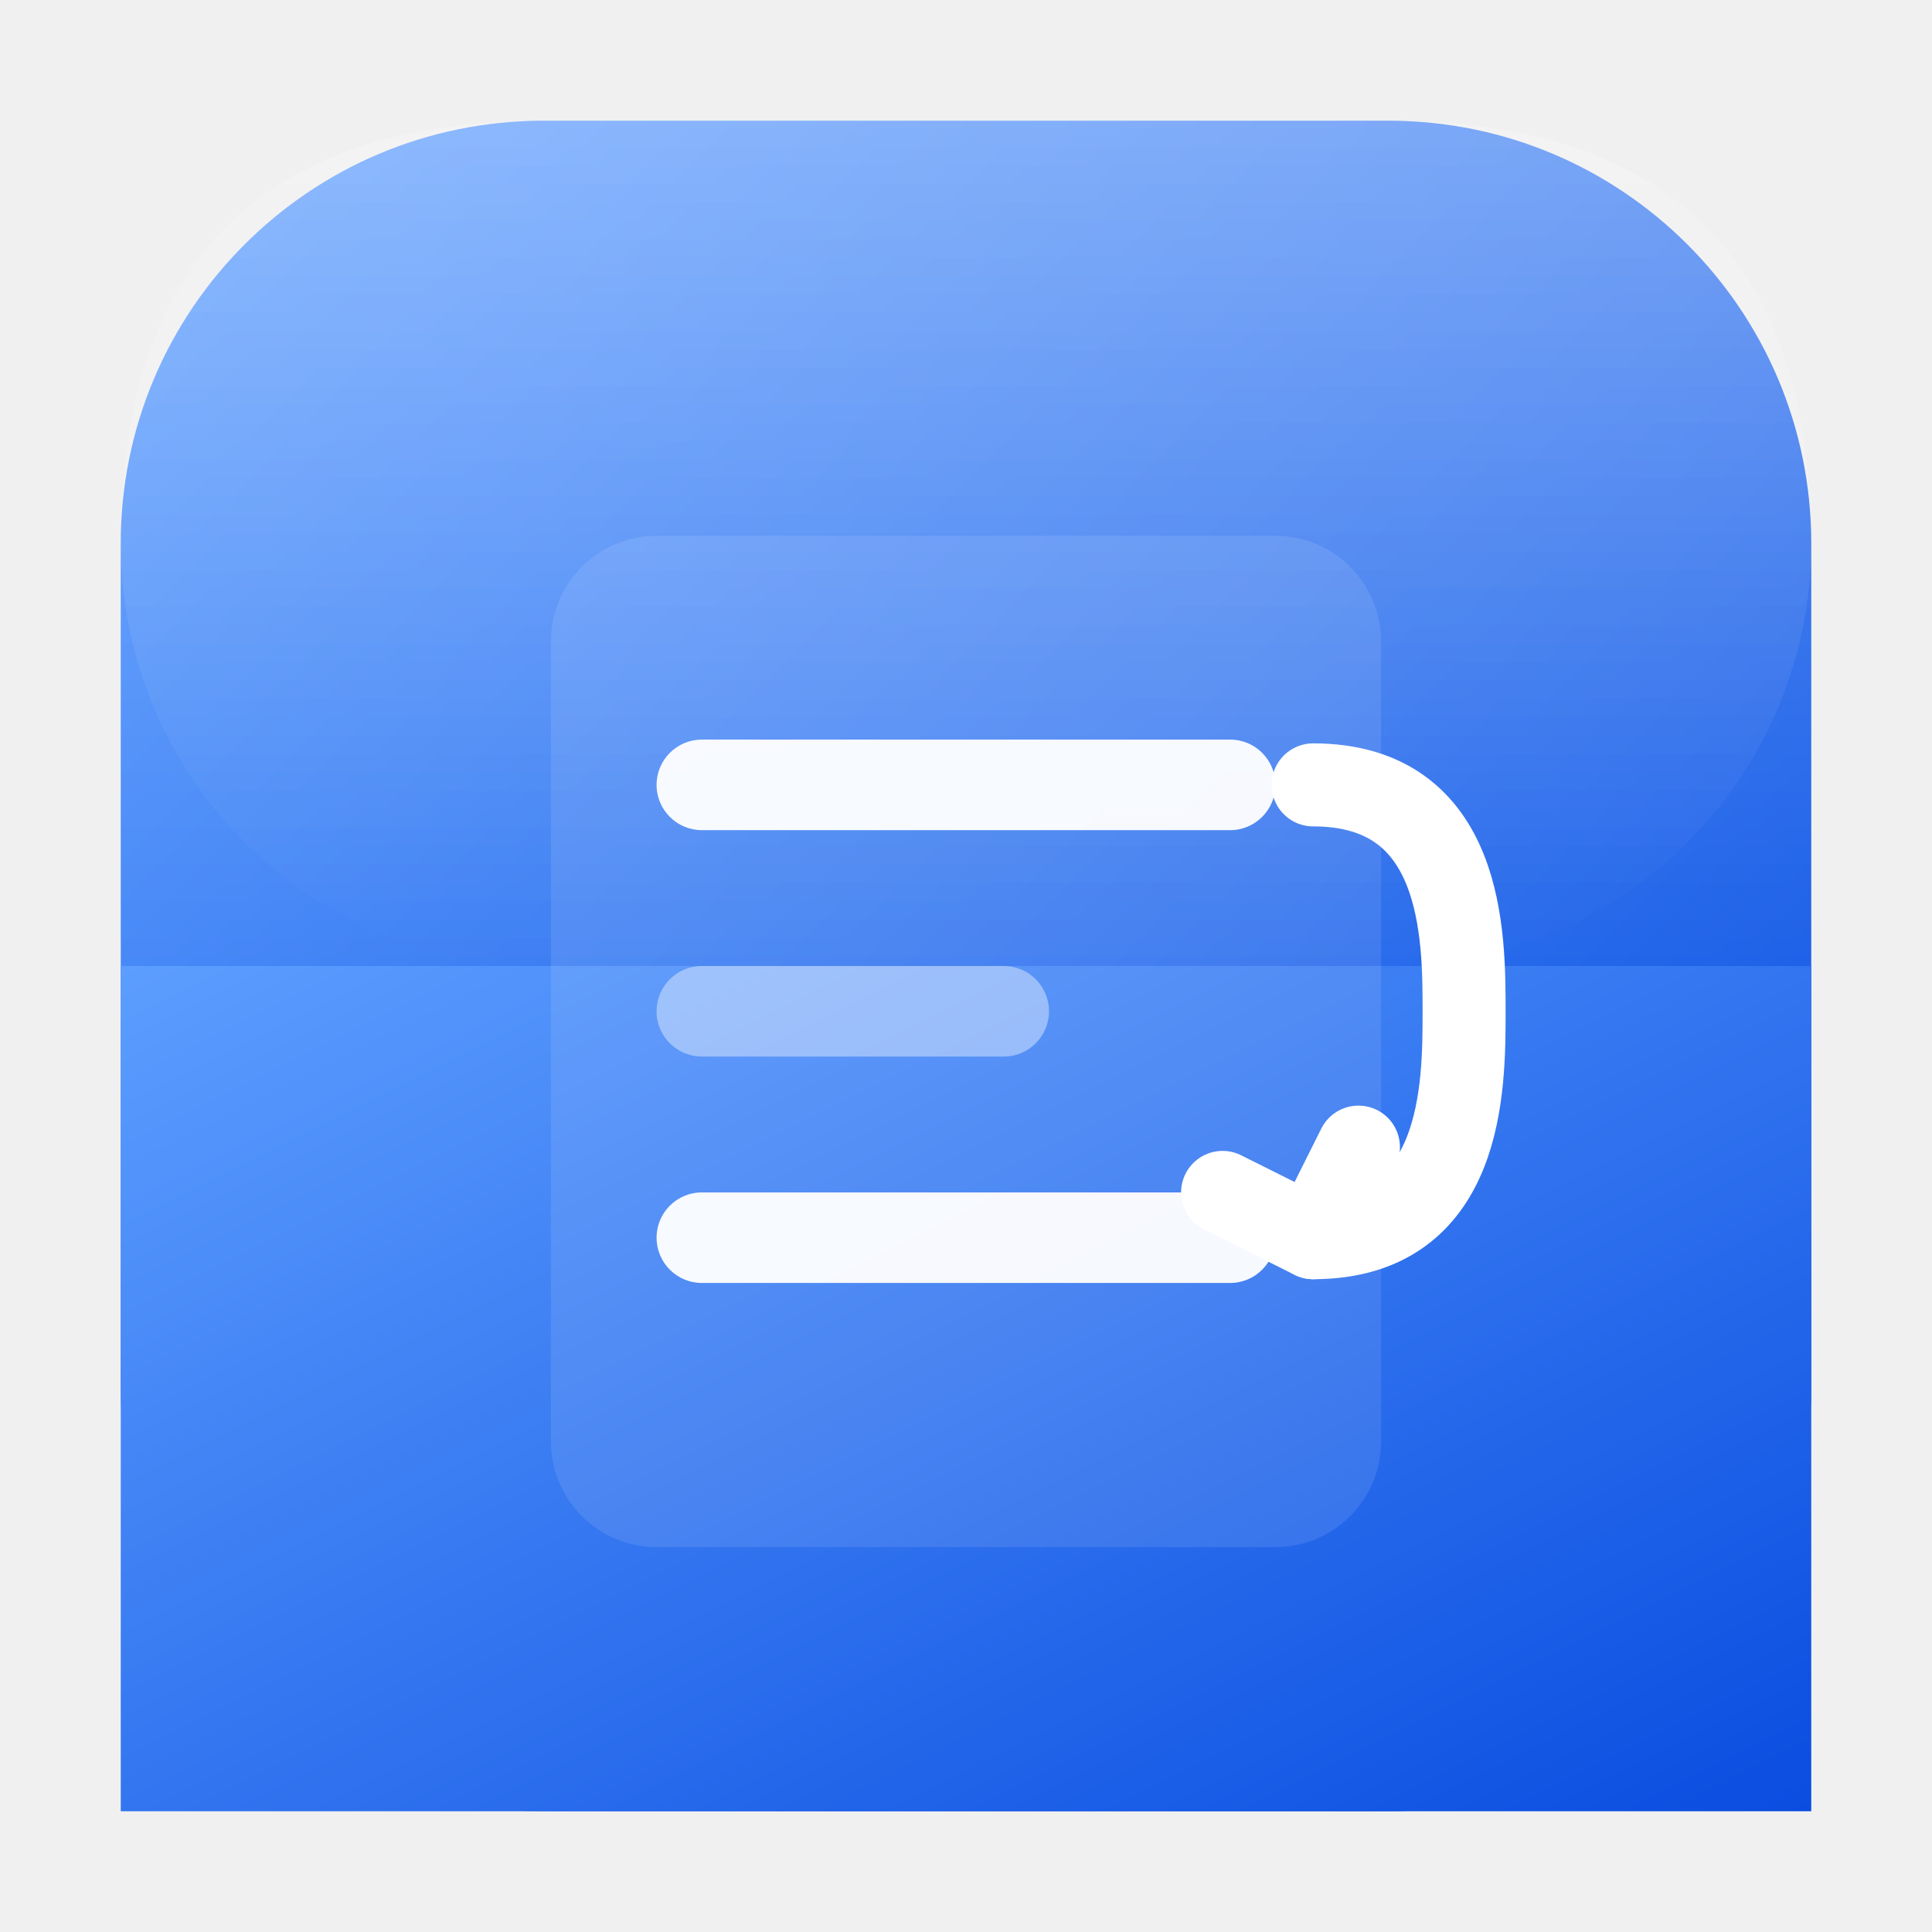
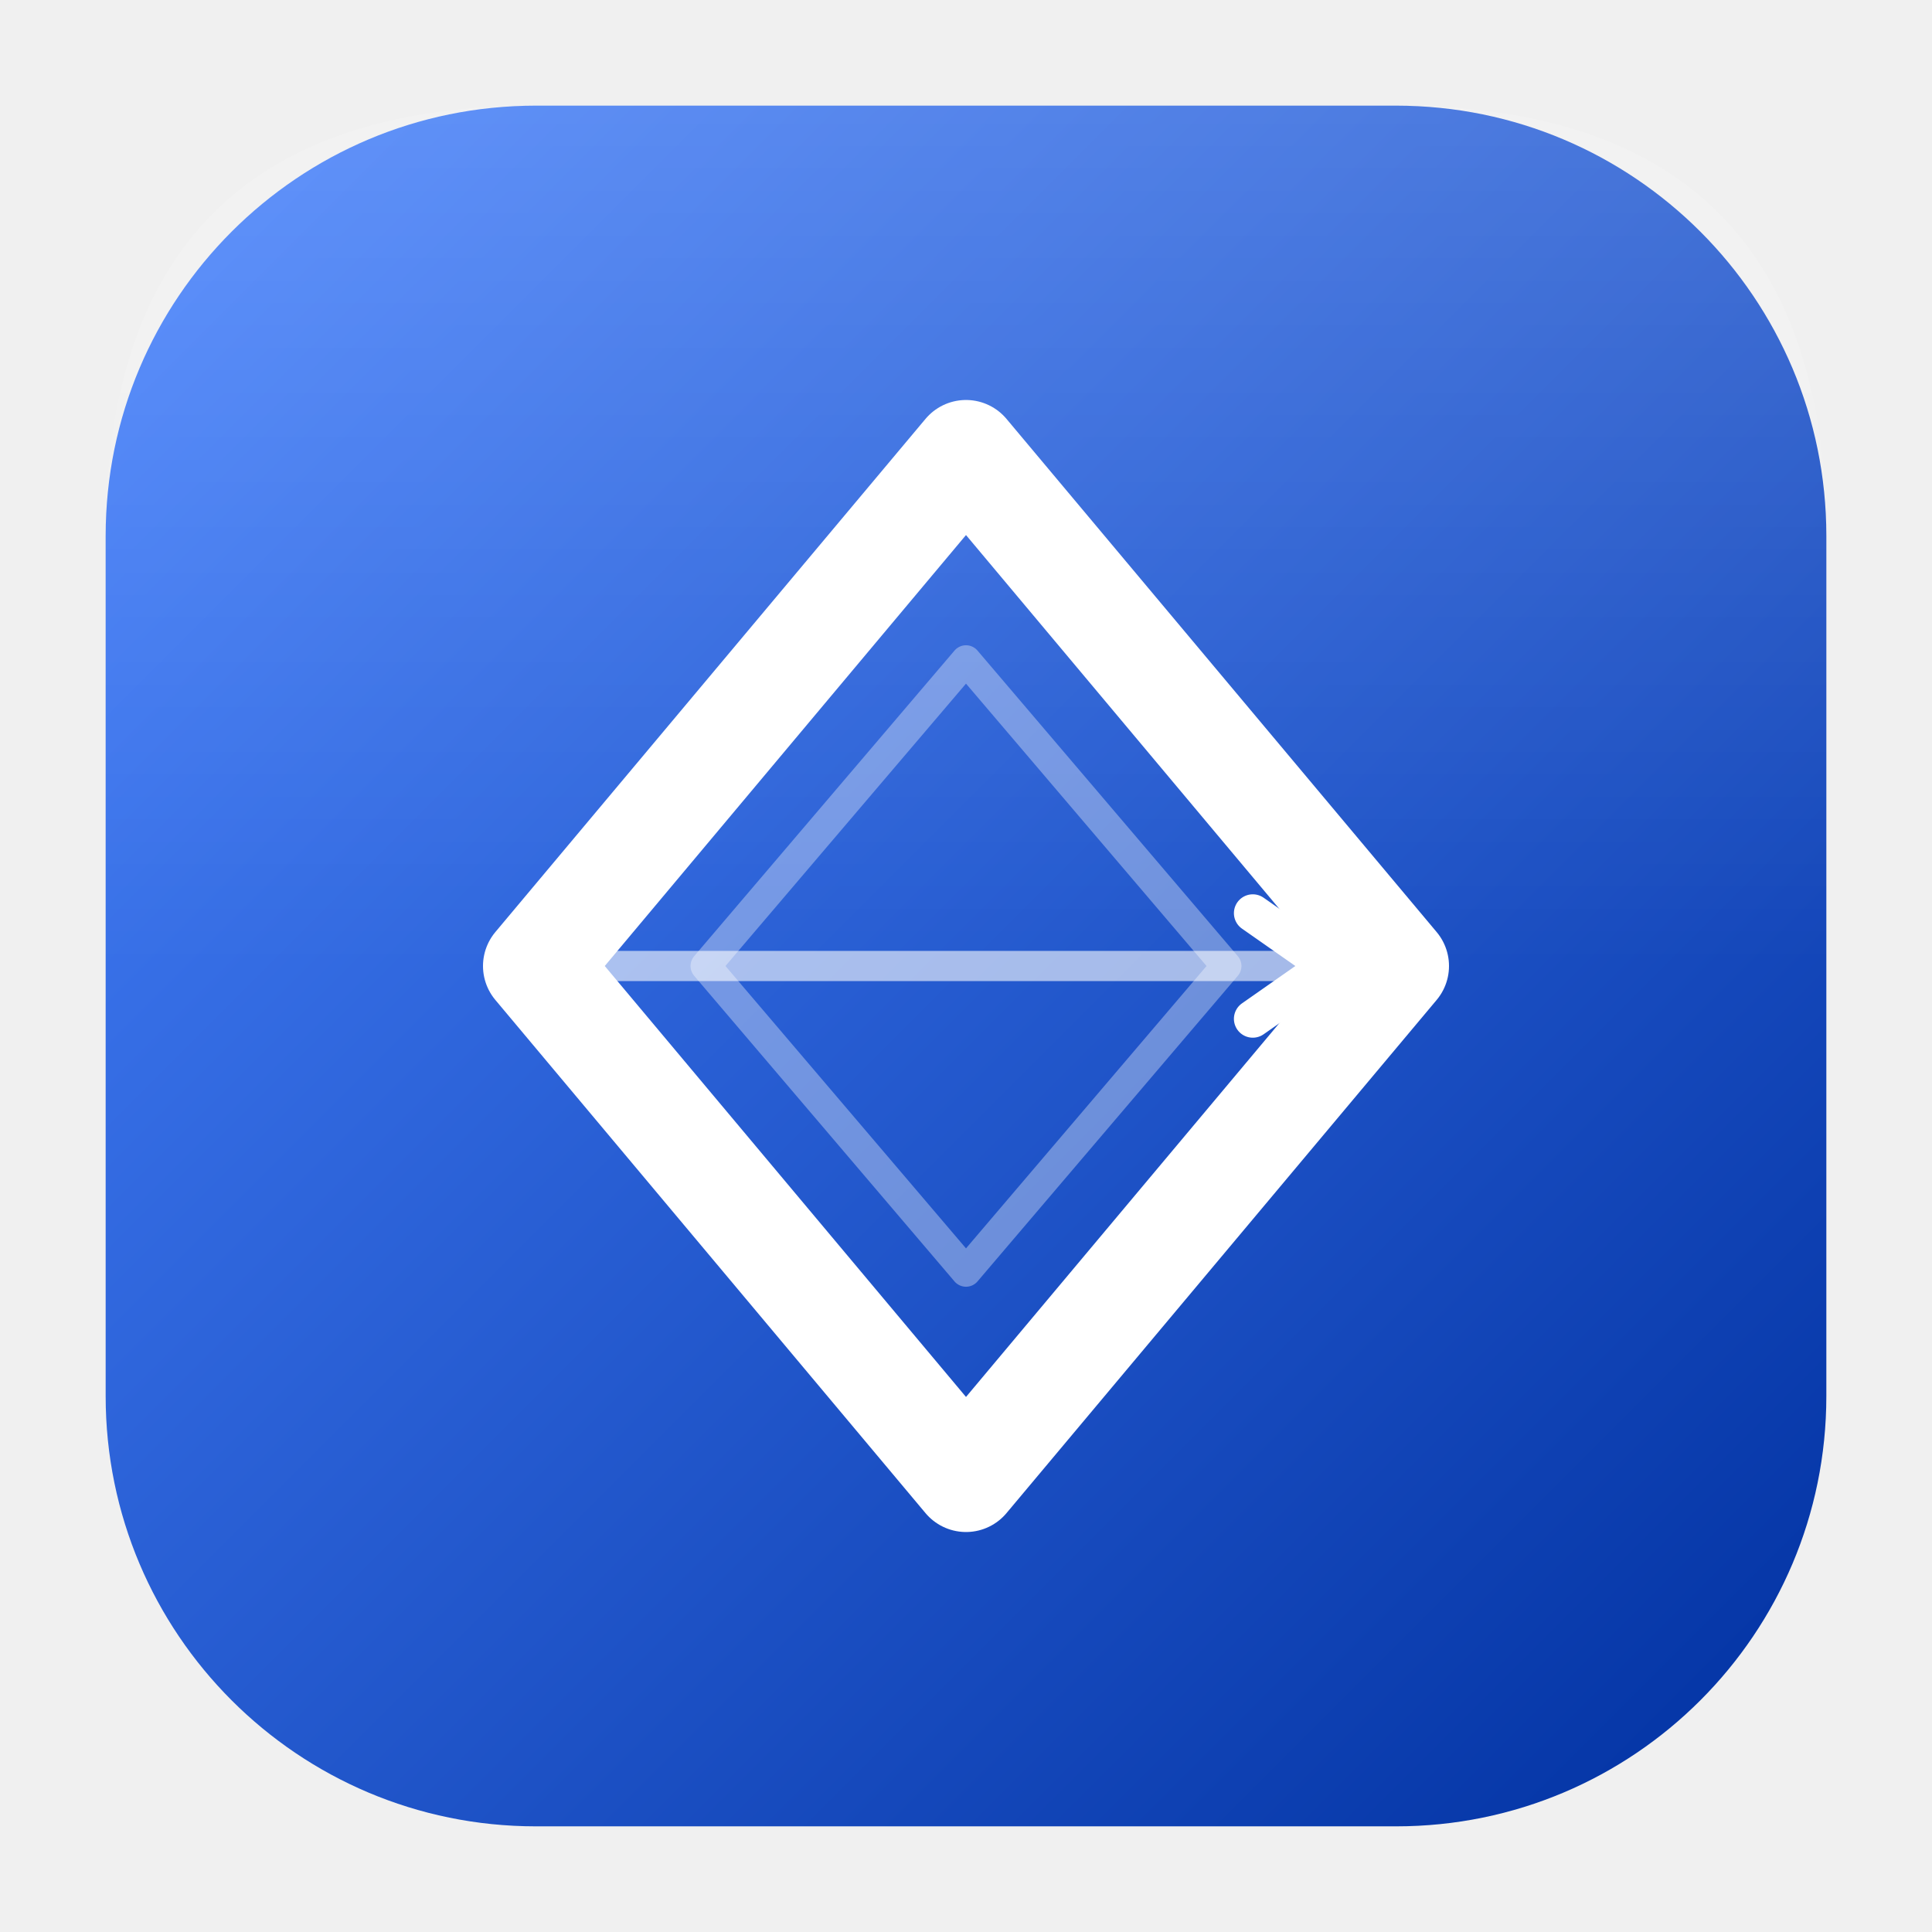
<svg xmlns="http://www.w3.org/2000/svg" viewBox="0 0 512 512" width="512" height="512">
  <defs>
-     <linearGradient id="bgGrad" x1="0%" y1="0%" x2="100%" y2="100%">
-       <stop offset="0%" stop-color="#5c9dff" />
-       <stop offset="100%" stop-color="#0a4de0" />
+     <linearGradient id="bg" x1="0%" y1="0%" x2="100%" y2="100%">
+       <stop offset="0%" stop-color="#4a85ff" />
+       <stop offset="100%" stop-color="#0030a0" />
    </linearGradient>
-     <linearGradient id="bgGradLight" x1="0%" y1="0%" x2="0%" y2="100%">
-       <stop offset="0%" stop-color="white" stop-opacity="0.18" />
+     <linearGradient id="sheen" x1="0%" y1="0%" x2="0%" y2="100%">
+       <stop offset="0%" stop-color="white" stop-opacity="0.15" />
      <stop offset="100%" stop-color="white" stop-opacity="0" />
    </linearGradient>
  </defs>
-   <rect x="32" y="32" width="448" height="448" rx="112" ry="112" fill="url(#bgGrad)" />
-   <rect x="32" y="32" width="448" height="224" rx="112" ry="112" fill="url(#bgGradLight)" />
-   <rect x="32" y="256" width="448" height="224" rx="0" fill="url(#bgGrad)" />
-   <rect x="32" y="256" width="448" height="224" rx="0" fill="url(#bgGradLight)" opacity="0" />
-   <path d="M 32 144             Q 32 32, 144 32             L 368 32             Q 480 32, 480 144             L 480 256             L 32 256 Z" fill="url(#bgGradLight)" />
-   <rect x="146" y="142" width="220" height="268" rx="28" ry="28" fill="white" opacity="0.10" />
-   <rect x="174" y="196" width="164" height="24" rx="12" ry="12" fill="white" opacity="0.95" />
-   <rect x="174" y="256" width="104" height="24" rx="12" ry="12" fill="white" opacity="0.40" />
-   <rect x="174" y="316" width="164" height="24" rx="12" ry="12" fill="white" opacity="0.95" />
-   <path d="M 348 208             C 388 208, 388 248, 388 268             C 388 288, 388 328, 348 328" fill="none" stroke="white" stroke-width="22" stroke-linecap="round" />
-   <polyline points="360,304 348,328 324,316" fill="none" stroke="white" stroke-width="22" stroke-linecap="round" stroke-linejoin="round" />
+   <rect x="28" y="28" width="456" height="456" rx="114" fill="url(#bg)" />
+   <path d="M 28 142 Q 28 28, 142 28 L 370 28 Q 484 28, 484 142 L 484 256 L 28 256 Z" fill="url(#sheen)" />
+   <polygon points="256,120 370,256 256,392 142,256" fill="none" stroke="white" stroke-width="28" stroke-linejoin="round" />
+   <polygon points="256,175 325,256 256,337 187,256" fill="none" stroke="white" stroke-width="8" stroke-linejoin="round" opacity="0.35" />
+   <line x1="160" y1="256" x2="352" y2="256" stroke="white" stroke-width="8" stroke-linecap="round" opacity="0.6" />
+   <polyline points="332,242 352,256 332,270" fill="none" stroke="white" stroke-width="10" stroke-linecap="round" stroke-linejoin="round" />
</svg>
